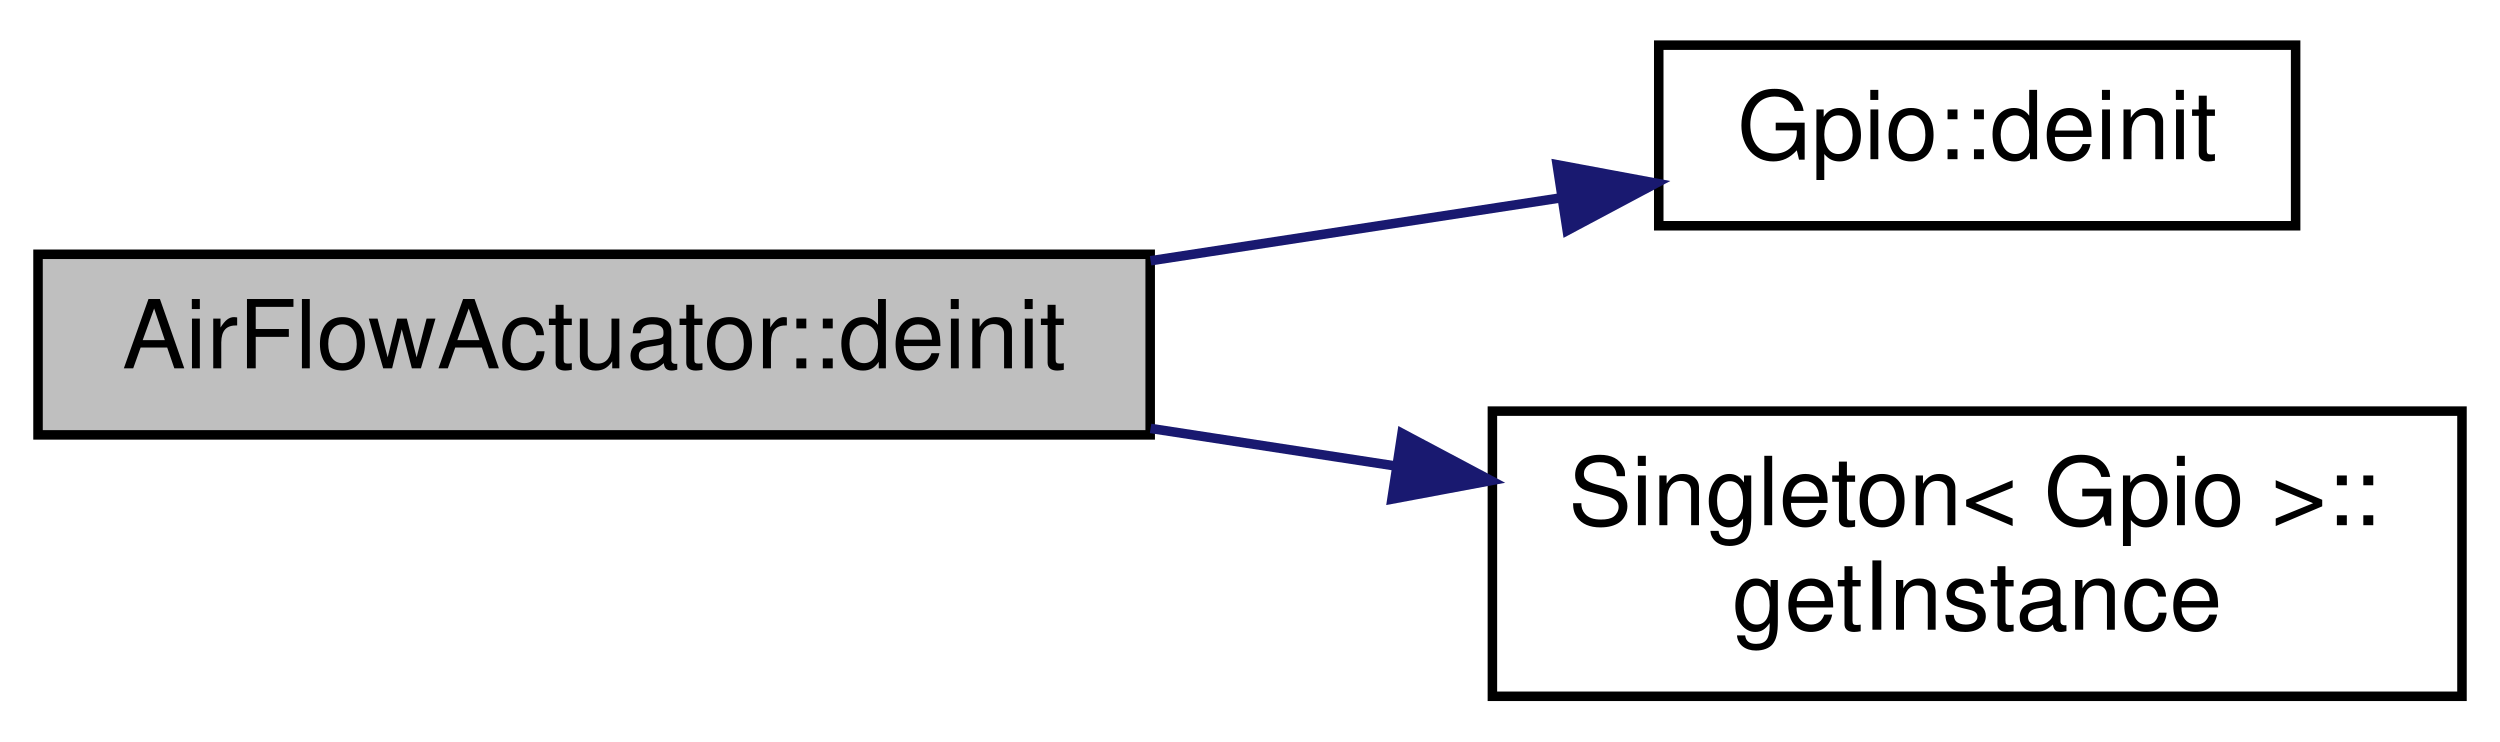
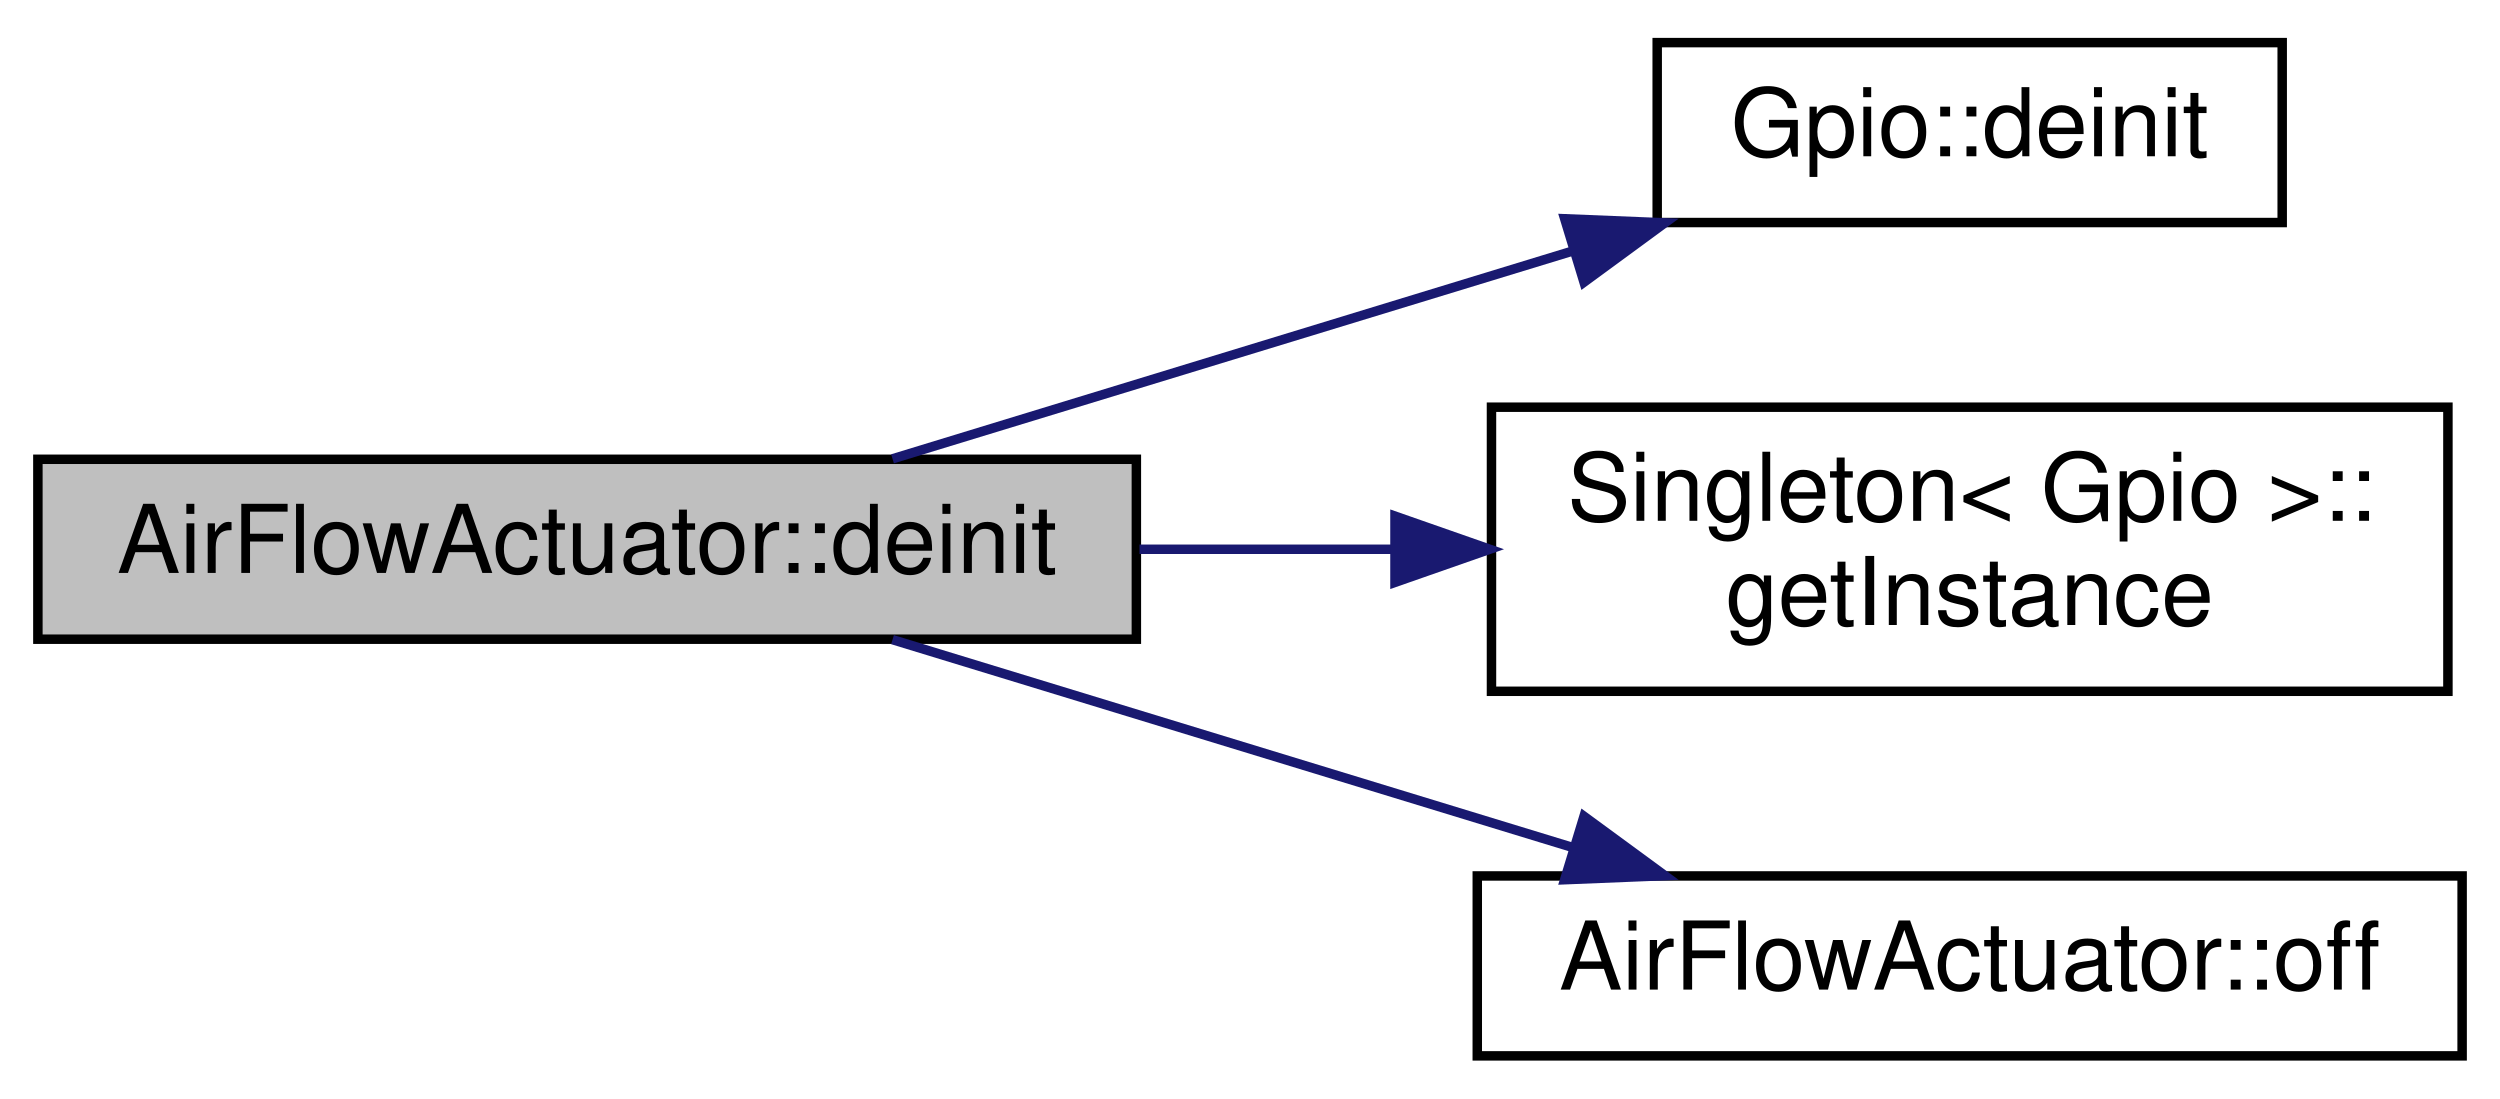
- <svg xmlns="http://www.w3.org/2000/svg" xmlns:xlink="http://www.w3.org/1999/xlink" width="263pt" height="78pt" viewBox="0.00 0.00 263.00 77.50">
-   <g id="graph0" class="graph" transform="scale(1 1) rotate(0) translate(4 73.5)">
+ <svg xmlns="http://www.w3.org/2000/svg" xmlns:xlink="http://www.w3.org/1999/xlink" width="264pt" height="116pt" viewBox="0.00 0.00 264.00 116.00">
+   <g id="graph0" class="graph" transform="scale(1 1) rotate(0) translate(4 112)">
    <g id="node1" class="node">
      <g id="a_node1">
        <a xlink:title=" ">
-           <polygon fill="#bfbfbf" stroke="black" points="0,-28 0,-47 117,-47 117,-28 0,-28" />
-           <text text-anchor="middle" x="58.5" y="-35" font-family="Helvetica,sans-Serif" font-size="10.00">AirFlowActuator::deinit</text>
+           <polygon fill="#bfbfbf" stroke="black" points="0,-44.5 0,-63.5 116,-63.5 116,-44.5 0,-44.5" />
+           <text text-anchor="middle" x="58" y="-51.5" font-family="Helvetica,sans-Serif" font-size="10.00">AirFlowActuator::deinit</text>
        </a>
      </g>
    </g>
    <g id="node2" class="node">
      <g id="a_node2">
        <a xlink:href="class_gpio.html#a7b51caf5fd923221806206f1d28736ee" target="_top" xlink:title=" ">
-           <polygon fill="none" stroke="black" points="170.5,-50 170.5,-69 237.5,-69 237.5,-50 170.5,-50" />
-           <text text-anchor="middle" x="204" y="-57" font-family="Helvetica,sans-Serif" font-size="10.00">Gpio::deinit</text>
+           <polygon fill="none" stroke="black" points="171,-88.5 171,-107.5 237,-107.5 237,-88.5 171,-88.5" />
+           <text text-anchor="middle" x="204" y="-95.5" font-family="Helvetica,sans-Serif" font-size="10.00">Gpio::deinit</text>
        </a>
      </g>
    </g>
    <g id="edge1" class="edge">
-       <path fill="none" stroke="midnightblue" d="M117.04,-46.32C131.46,-48.53 146.67,-50.86 160.22,-52.94" />
-       <polygon fill="midnightblue" stroke="midnightblue" points="159.81,-56.42 170.22,-54.48 160.87,-49.5 159.81,-56.42" />
+       <path fill="none" stroke="midnightblue" d="M90.25,-63.55C111.29,-69.98 139.25,-78.52 162.06,-85.49" />
+       <polygon fill="midnightblue" stroke="midnightblue" points="161.23,-88.9 171.82,-88.47 163.27,-82.2 161.23,-88.9" />
    </g>
    <g id="node3" class="node">
      <g id="a_node3">
-         <a xlink:href="class_singleton.html#a8ec70839501fe76ec61195233d8fdb62" target="_top" xlink:title=" ">
-           <polygon fill="none" stroke="black" points="153,-0.5 153,-30.5 255,-30.5 255,-0.5 153,-0.5" />
-           <text text-anchor="start" x="161" y="-18.5" font-family="Helvetica,sans-Serif" font-size="10.00">Singleton&lt; Gpio &gt;::</text>
-           <text text-anchor="middle" x="204" y="-7.5" font-family="Helvetica,sans-Serif" font-size="10.00">getInstance</text>
+         <a xlink:href="class_singleton.html#a4aec04ab40783981bc6314c390206a68" target="_top" xlink:title=" ">
+           <polygon fill="none" stroke="black" points="153.5,-39 153.5,-69 254.5,-69 254.5,-39 153.5,-39" />
+           <text text-anchor="start" x="161.5" y="-57" font-family="Helvetica,sans-Serif" font-size="10.00">Singleton&lt; Gpio &gt;::</text>
+           <text text-anchor="middle" x="204" y="-46" font-family="Helvetica,sans-Serif" font-size="10.00">getInstance</text>
        </a>
      </g>
    </g>
    <g id="edge2" class="edge">
-       <path fill="none" stroke="midnightblue" d="M117.04,-28.68C125.56,-27.37 134.36,-26.02 142.92,-24.71" />
-       <polygon fill="midnightblue" stroke="midnightblue" points="143.49,-28.16 152.85,-23.19 142.43,-21.24 143.49,-28.16" />
+       <path fill="none" stroke="midnightblue" d="M116.33,-54C125.12,-54 134.22,-54 143.07,-54" />
+       <polygon fill="midnightblue" stroke="midnightblue" points="143.31,-57.5 153.31,-54 143.31,-50.5 143.31,-57.5" />
+     </g>
+     <g id="node4" class="node">
+       <g id="a_node4">
+         <a xlink:href="class_air_flow_actuator.html#afc690adc4a3fd7da272c537af99148e5" target="_top" xlink:title=" ">
+           <polygon fill="none" stroke="black" points="152,-0.5 152,-19.5 256,-19.5 256,-0.5 152,-0.5" />
+           <text text-anchor="middle" x="204" y="-7.5" font-family="Helvetica,sans-Serif" font-size="10.00">AirFlowActuator::off</text>
+         </a>
+       </g>
+     </g>
+     <g id="edge3" class="edge">
+       <path fill="none" stroke="midnightblue" d="M90.25,-44.45C111.29,-38.02 139.25,-29.48 162.06,-22.51" />
+       <polygon fill="midnightblue" stroke="midnightblue" points="163.27,-25.8 171.82,-19.53 161.23,-19.1 163.27,-25.8" />
    </g>
  </g>
</svg>
